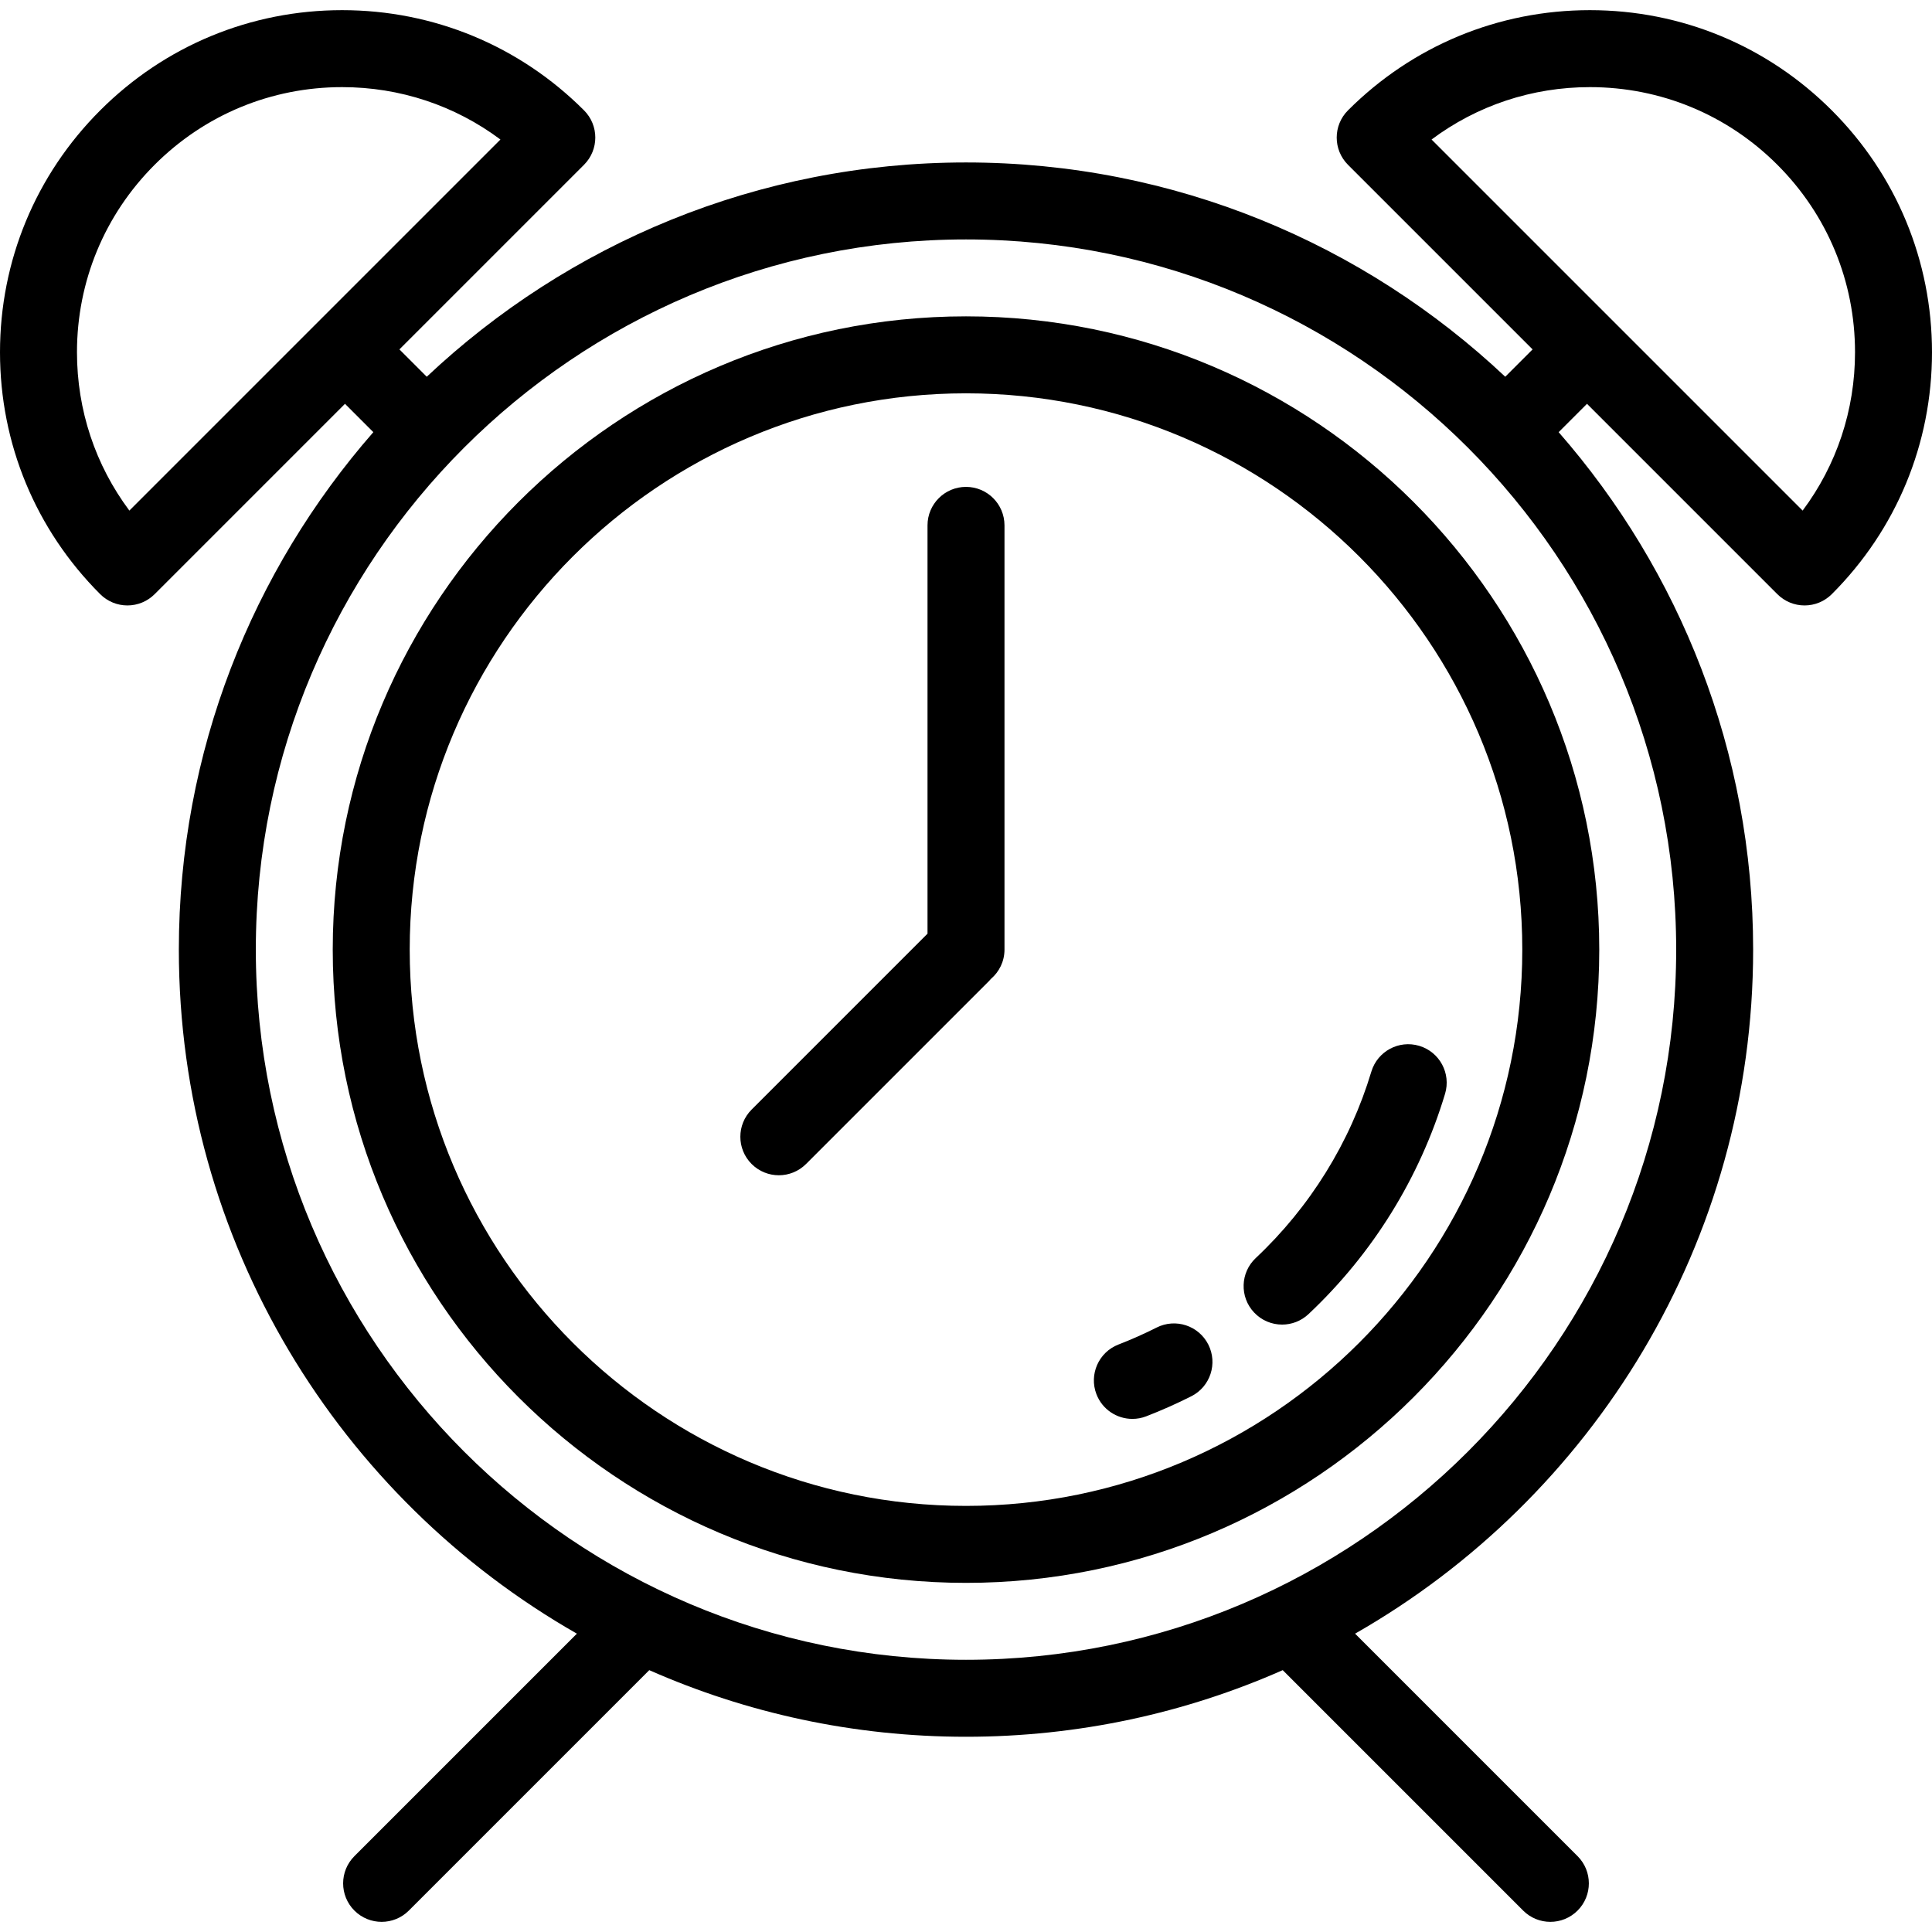
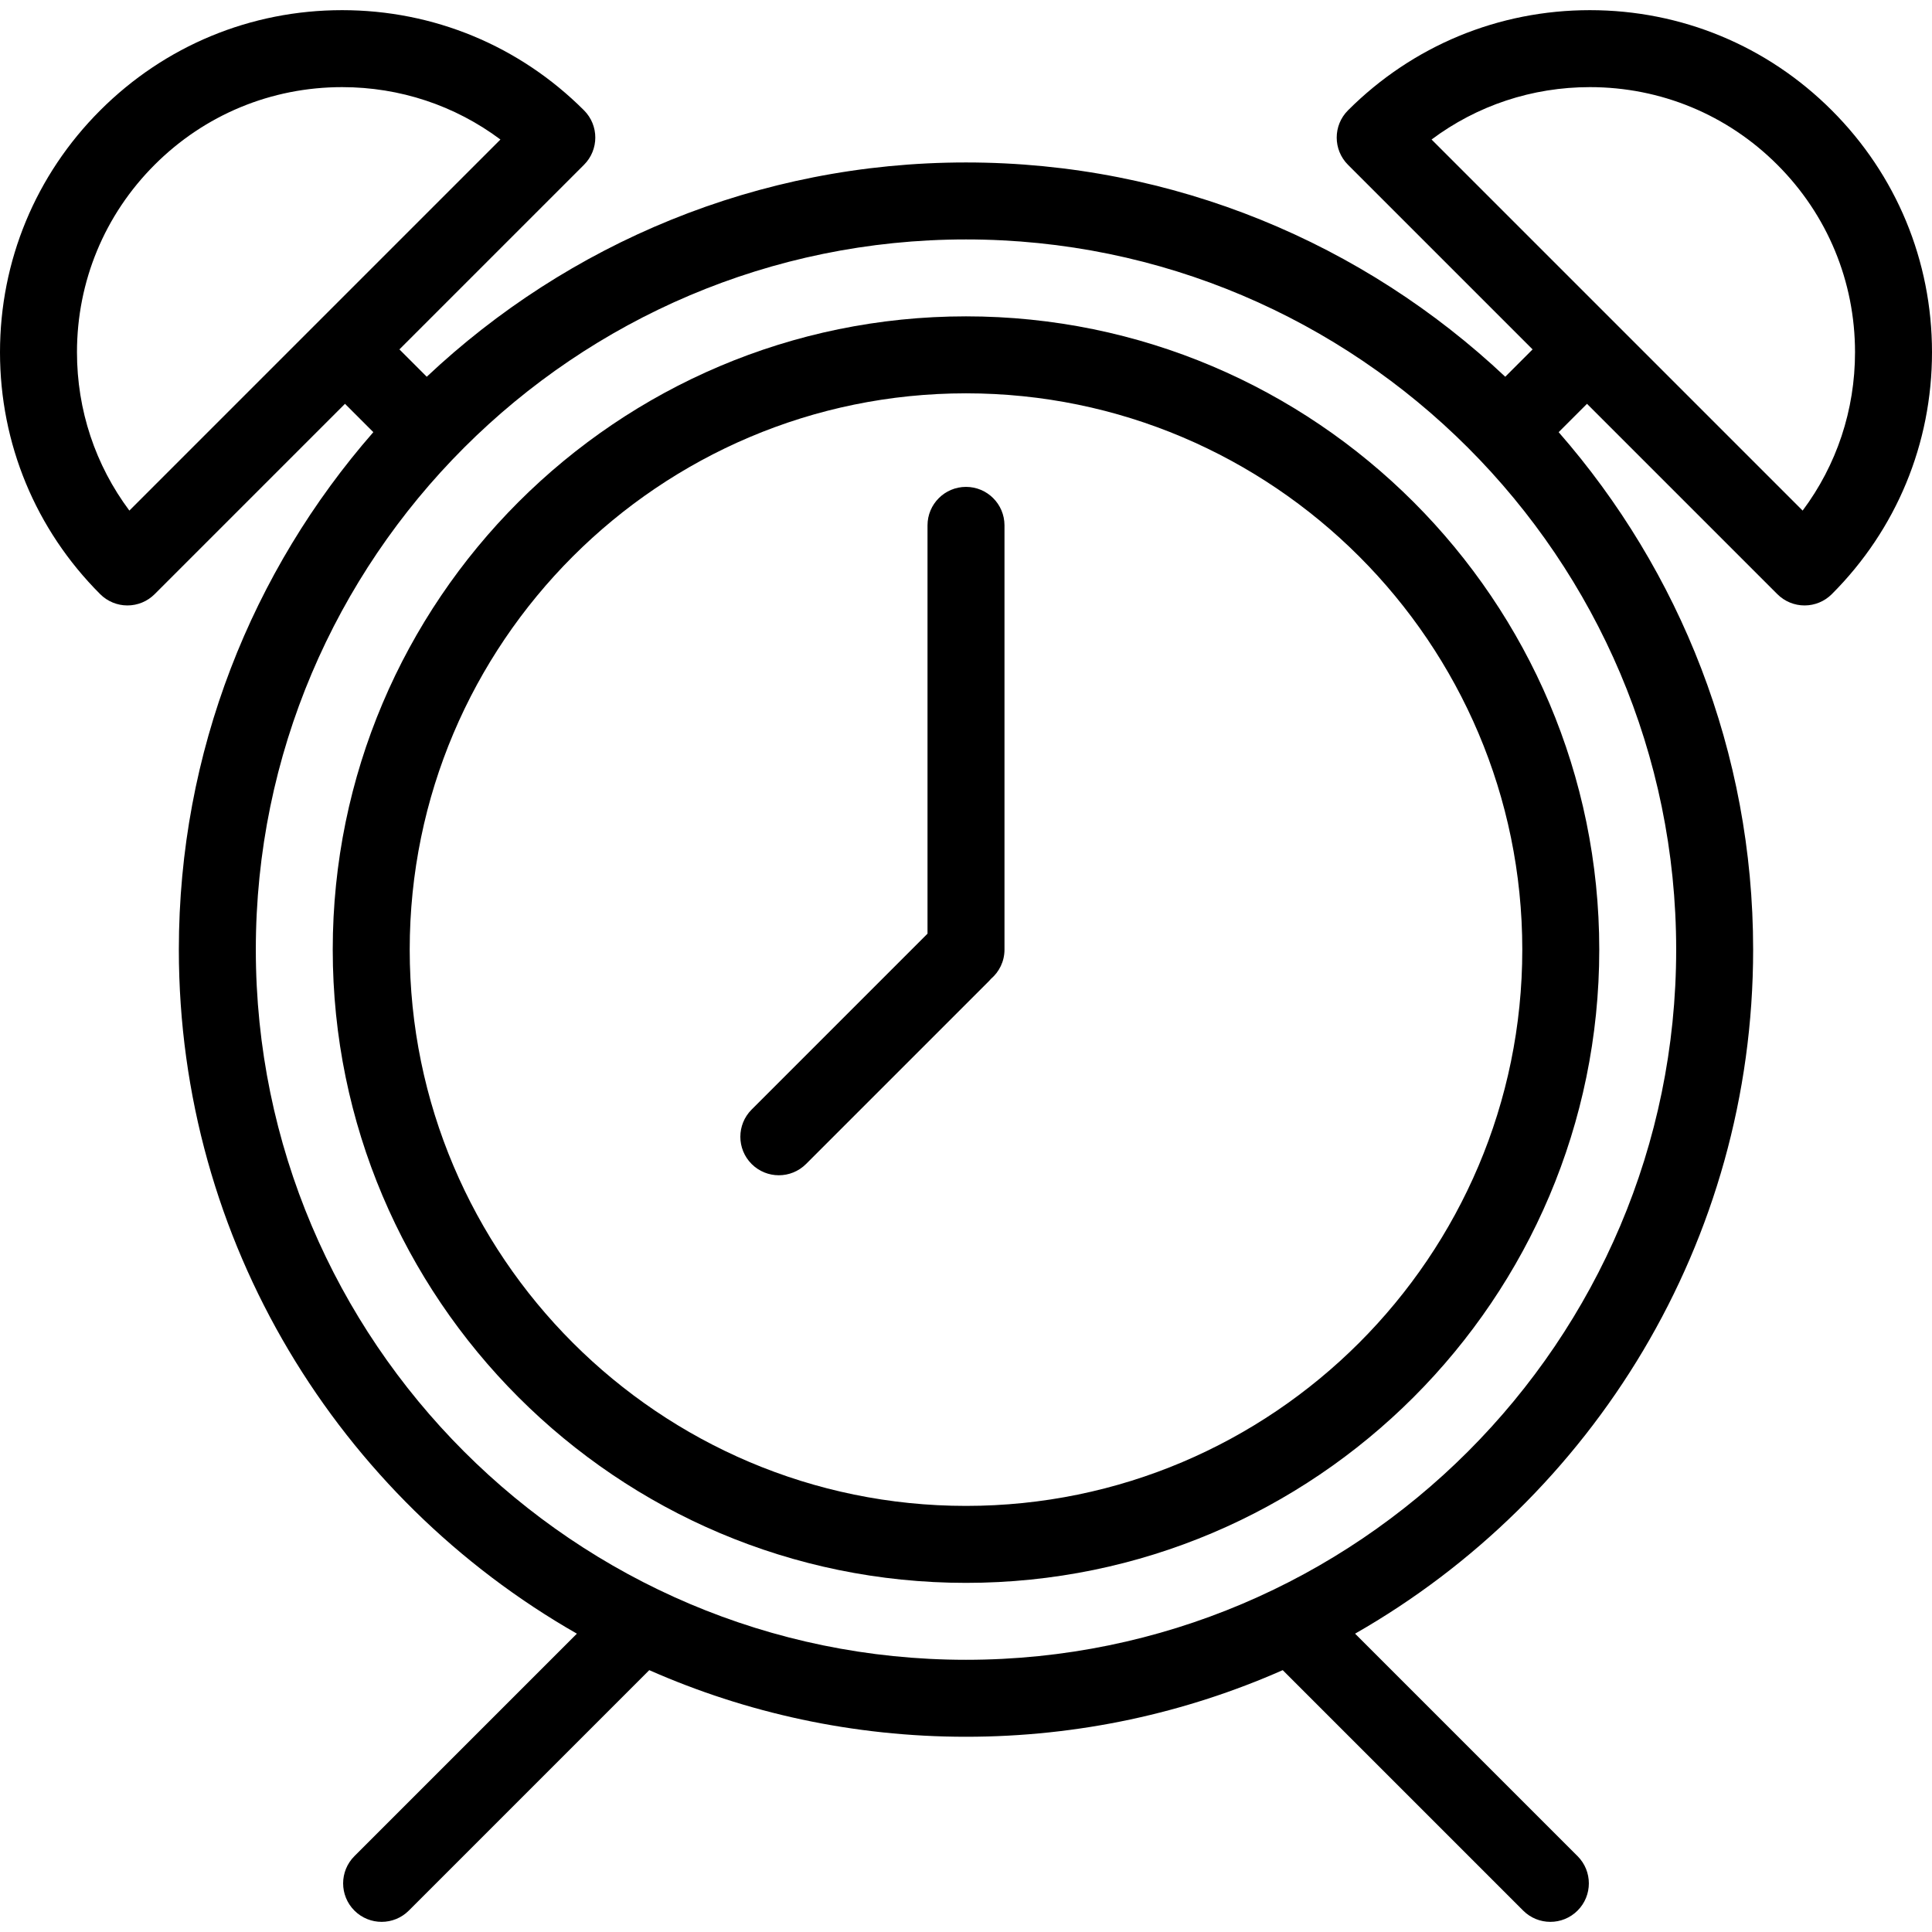
<svg xmlns="http://www.w3.org/2000/svg" version="1.1" id="Layer_1" x="0px" y="0px" viewBox="0 0 512 512" style="enable-background:new 0 0 512 512;" xml:space="preserve">
  <g>
    <g>
      <path d="M485.445,29.246c-17.123-17.124-39.891-26.555-64.108-26.555s-46.984,9.43-64.108,26.555    c-3.983,3.983-3.983,10.441,0,14.424l48.924,48.924l-7.247,7.247C361.544,64.652,311.25,43.053,256,43.053    c-55.25,0-105.544,21.599-142.904,56.786l-7.247-7.247l48.924-48.924c3.983-3.983,3.983-10.441,0-14.424    C137.648,12.121,114.882,2.691,90.665,2.691s-46.985,9.43-64.108,26.555C9.431,46.369,0,69.137,0,93.354    s9.431,46.984,26.555,64.108c1.913,1.912,4.507,2.987,7.212,2.987s5.299-1.075,7.212-2.987l50.445-50.446l7.513,7.513    c-32.076,36.693-51.541,84.678-51.541,137.127c0,77.542,42.531,145.331,105.486,181.282l-58.961,58.961    c-3.983,3.983-3.983,10.441,0,14.424c1.992,1.992,4.602,2.987,7.212,2.987s5.221-0.996,7.212-2.987l63.716-63.715    c25.698,11.339,54.091,17.653,83.937,17.653c29.846,0,58.24-6.313,83.937-17.653l63.716,63.715    c1.992,1.992,4.602,2.987,7.212,2.987c2.61,0,5.22-0.996,7.212-2.987c3.983-3.983,3.983-10.441,0-14.424l-58.961-58.961    c62.956-35.951,105.486-103.74,105.486-181.282c0-52.45-19.464-100.435-51.541-137.127l7.513-7.513l50.445,50.446    c1.913,1.912,4.507,2.987,7.212,2.987s5.298-1.075,7.212-2.987C502.569,140.338,512,117.571,512,93.354    S502.569,46.369,485.445,29.246z M34.283,135.31c-9.011-12.056-13.884-26.632-13.884-41.956c0-18.769,7.309-36.414,20.581-49.685    c13.27-13.27,30.915-20.579,49.684-20.579c15.323,0,29.899,4.872,41.956,13.884L34.283,135.31z M444.205,251.658    c0,103.776-84.428,188.205-188.205,188.205S67.795,355.435,67.795,251.658S152.223,63.453,256,63.453    S444.205,147.881,444.205,251.658z M477.717,135.31l-98.337-98.337c12.057-9.012,26.632-13.884,41.956-13.884    c18.769,0,36.413,7.309,49.684,20.58c13.271,13.271,20.58,30.916,20.58,49.684C491.602,108.678,486.728,123.254,477.717,135.31z" />
    </g>
  </g>
  <g>
    <g>
      <path d="M256,83.837c-92.536,0-167.821,75.283-167.821,167.82S163.464,419.477,256,419.477s167.821-75.283,167.821-167.82    S348.536,83.837,256,83.837z M256,399.079c-81.289,0-147.422-66.133-147.422-147.421S174.711,104.235,256,104.235    s147.422,66.133,147.422,147.421S337.289,399.079,256,399.079z" />
    </g>
  </g>
  <g>
    <g>
      <path d="M256,129.029c-5.632,0-10.199,4.566-10.199,10.199v108.203l-46.613,46.615c-3.983,3.983-3.983,10.441,0,14.424    c1.992,1.992,4.602,2.987,7.212,2.987s5.22-0.996,7.212-2.987l48.498-48.498c0.182-0.182,0.346-0.374,0.511-0.566    c2.188-1.871,3.579-4.645,3.579-7.749V139.228C266.199,133.595,261.632,129.029,256,129.029z" />
    </g>
  </g>
-   <g>
-     <g>
-       <path d="M376.125,277.162c-5.395-1.622-11.082,1.438-12.704,6.831c-5.65,18.796-16.244,35.88-30.635,49.405    c-4.104,3.857-4.305,10.312-0.447,14.417c2.007,2.136,4.717,3.215,7.434,3.215c2.504,0,5.014-0.917,6.983-2.767    c17.001-15.978,29.519-36.17,36.2-58.397C384.578,284.472,381.52,278.783,376.125,277.162z" />
-     </g>
-   </g>
-   <g>
-     <g>
-       <path d="M320.215,356.32c-2.542-5.028-8.675-7.044-13.704-4.502c-3.275,1.655-6.673,3.166-10.098,4.49    c-5.254,2.031-7.868,7.936-5.838,13.191c1.564,4.045,5.424,6.525,9.516,6.525c1.223,0,2.466-0.221,3.675-0.688    c4.053-1.567,8.073-3.354,11.947-5.312C320.74,367.483,322.756,361.347,320.215,356.32z" />
-     </g>
-   </g>
-   <g>
- </g>
-   <g>
- </g>
-   <g>
- </g>
-   <g>
- </g>
-   <g>
- </g>
-   <g>
- </g>
-   <g>
- </g>
-   <g>
- </g>
-   <g>
- </g>
-   <g>
- </g>
-   <g>
- </g>
-   <g>
- </g>
-   <g>
- </g>
-   <g>
- </g>
-   <g>
- </g>
</svg>
